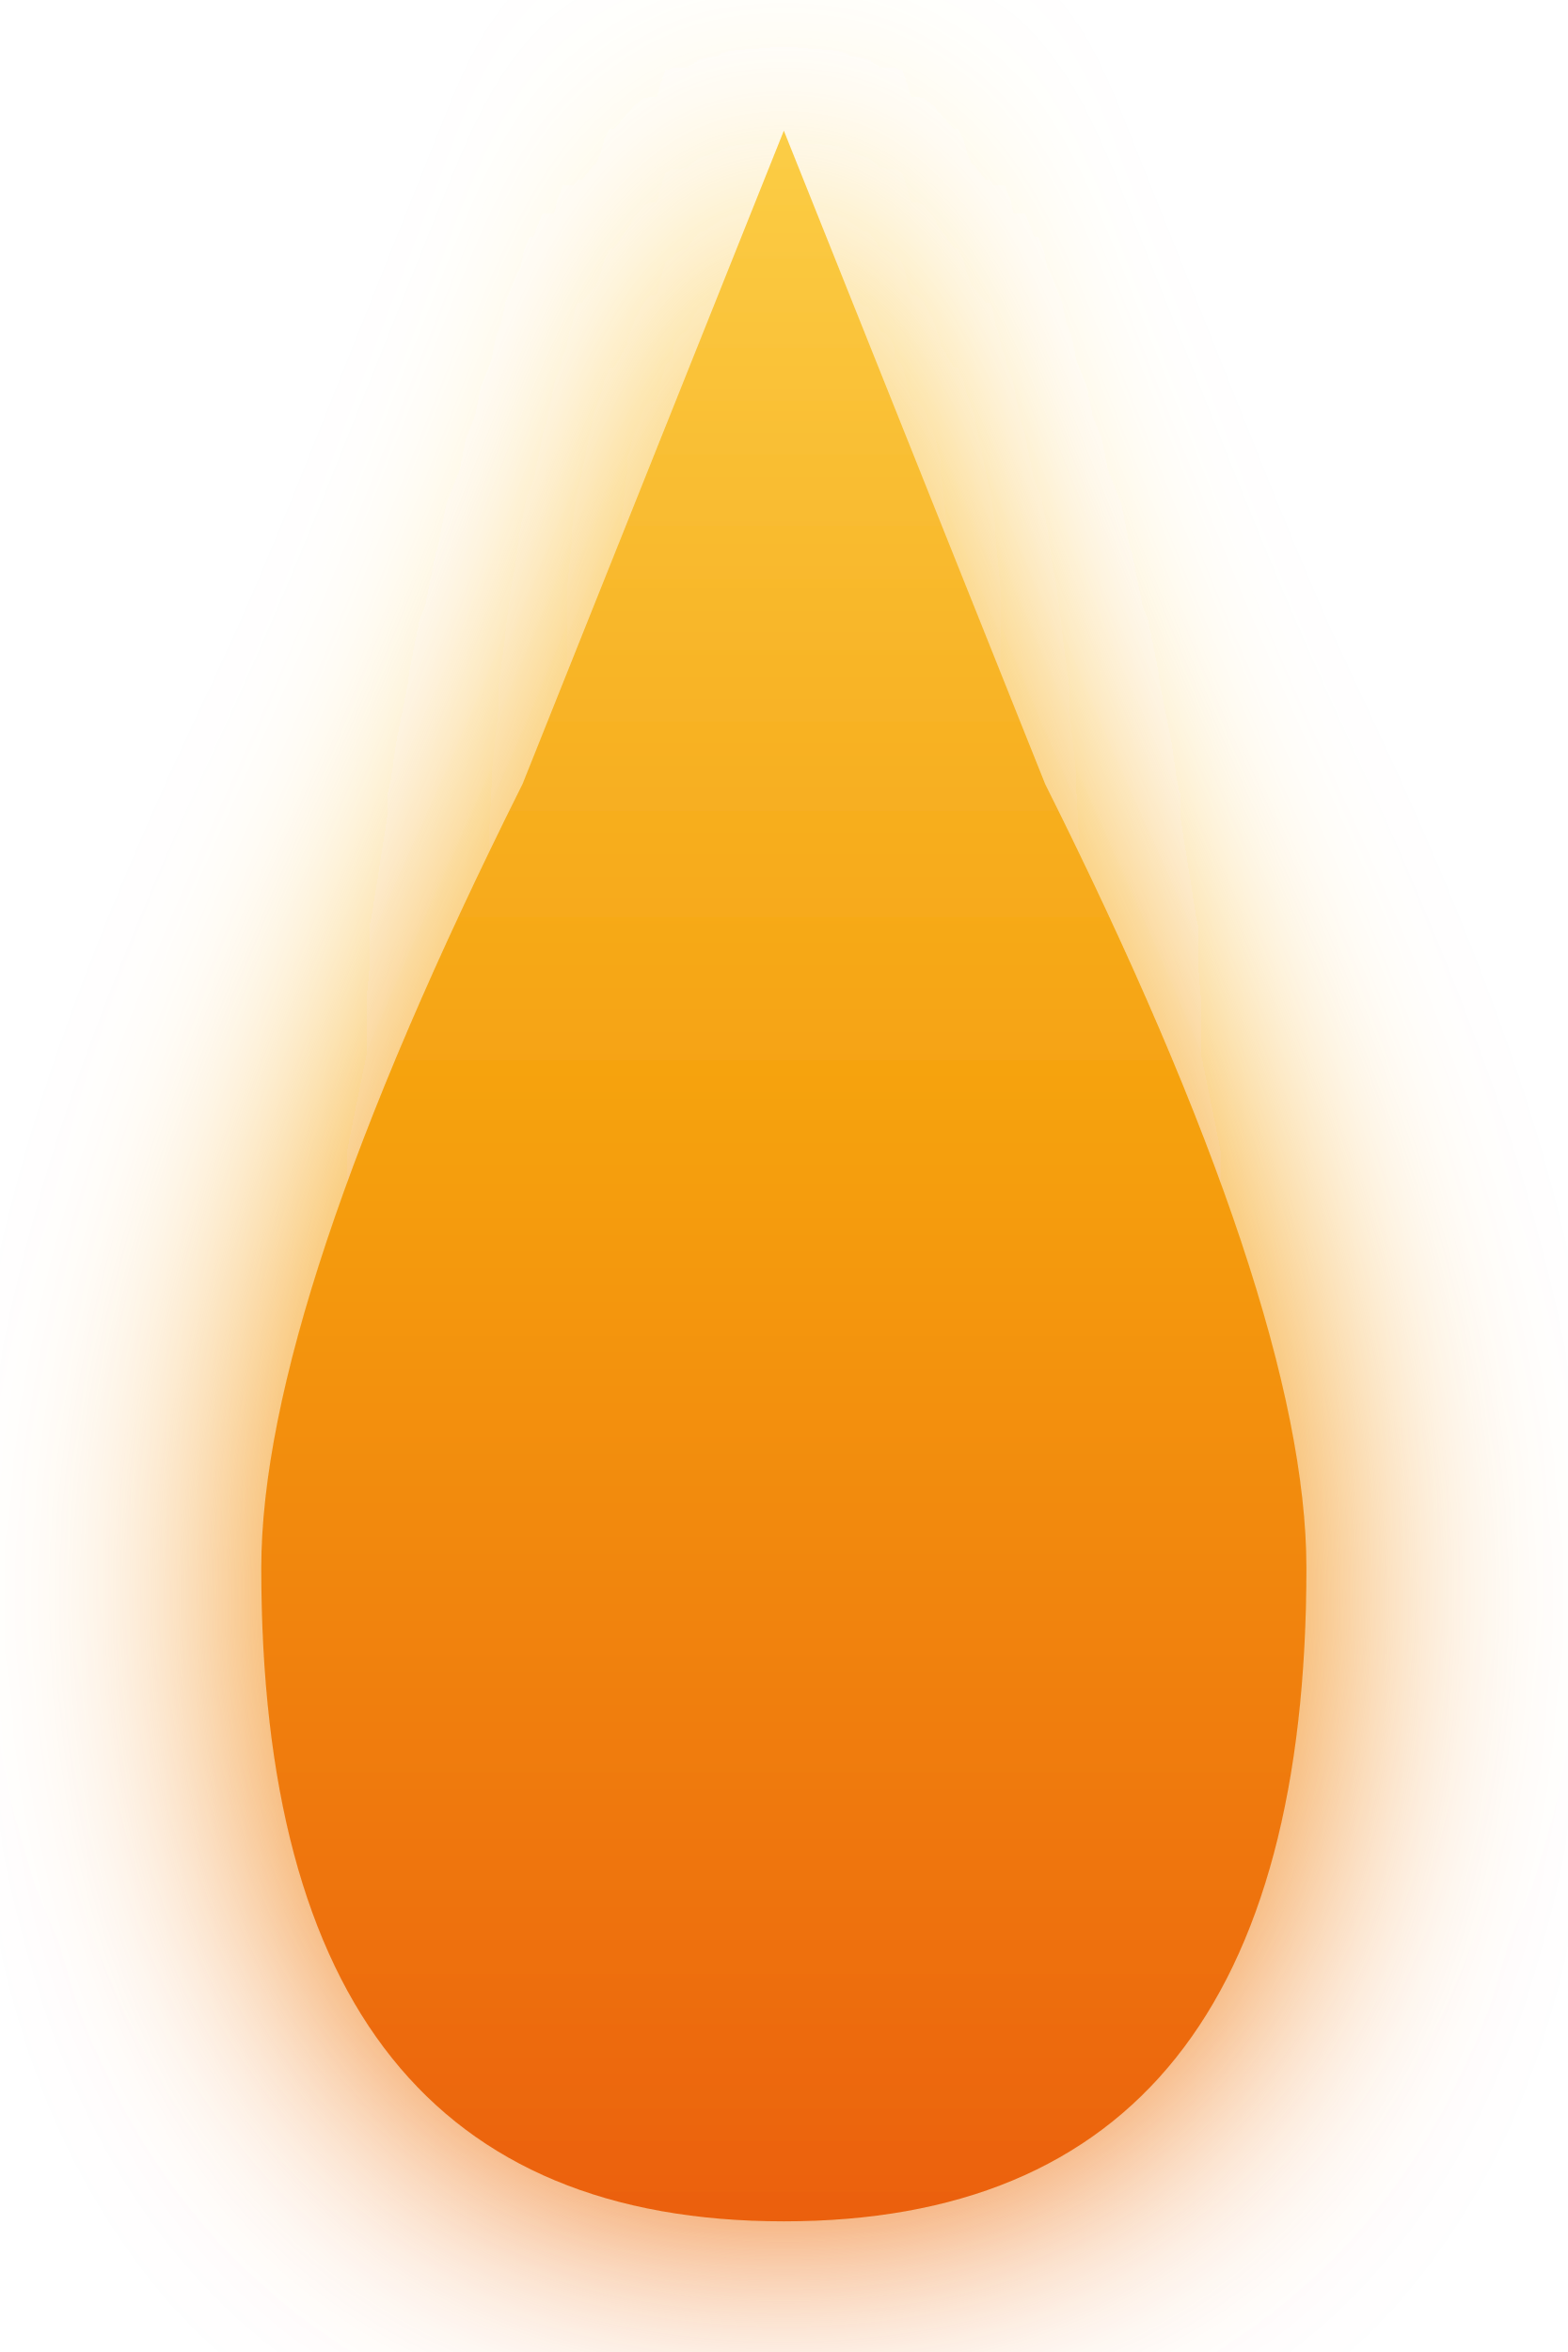
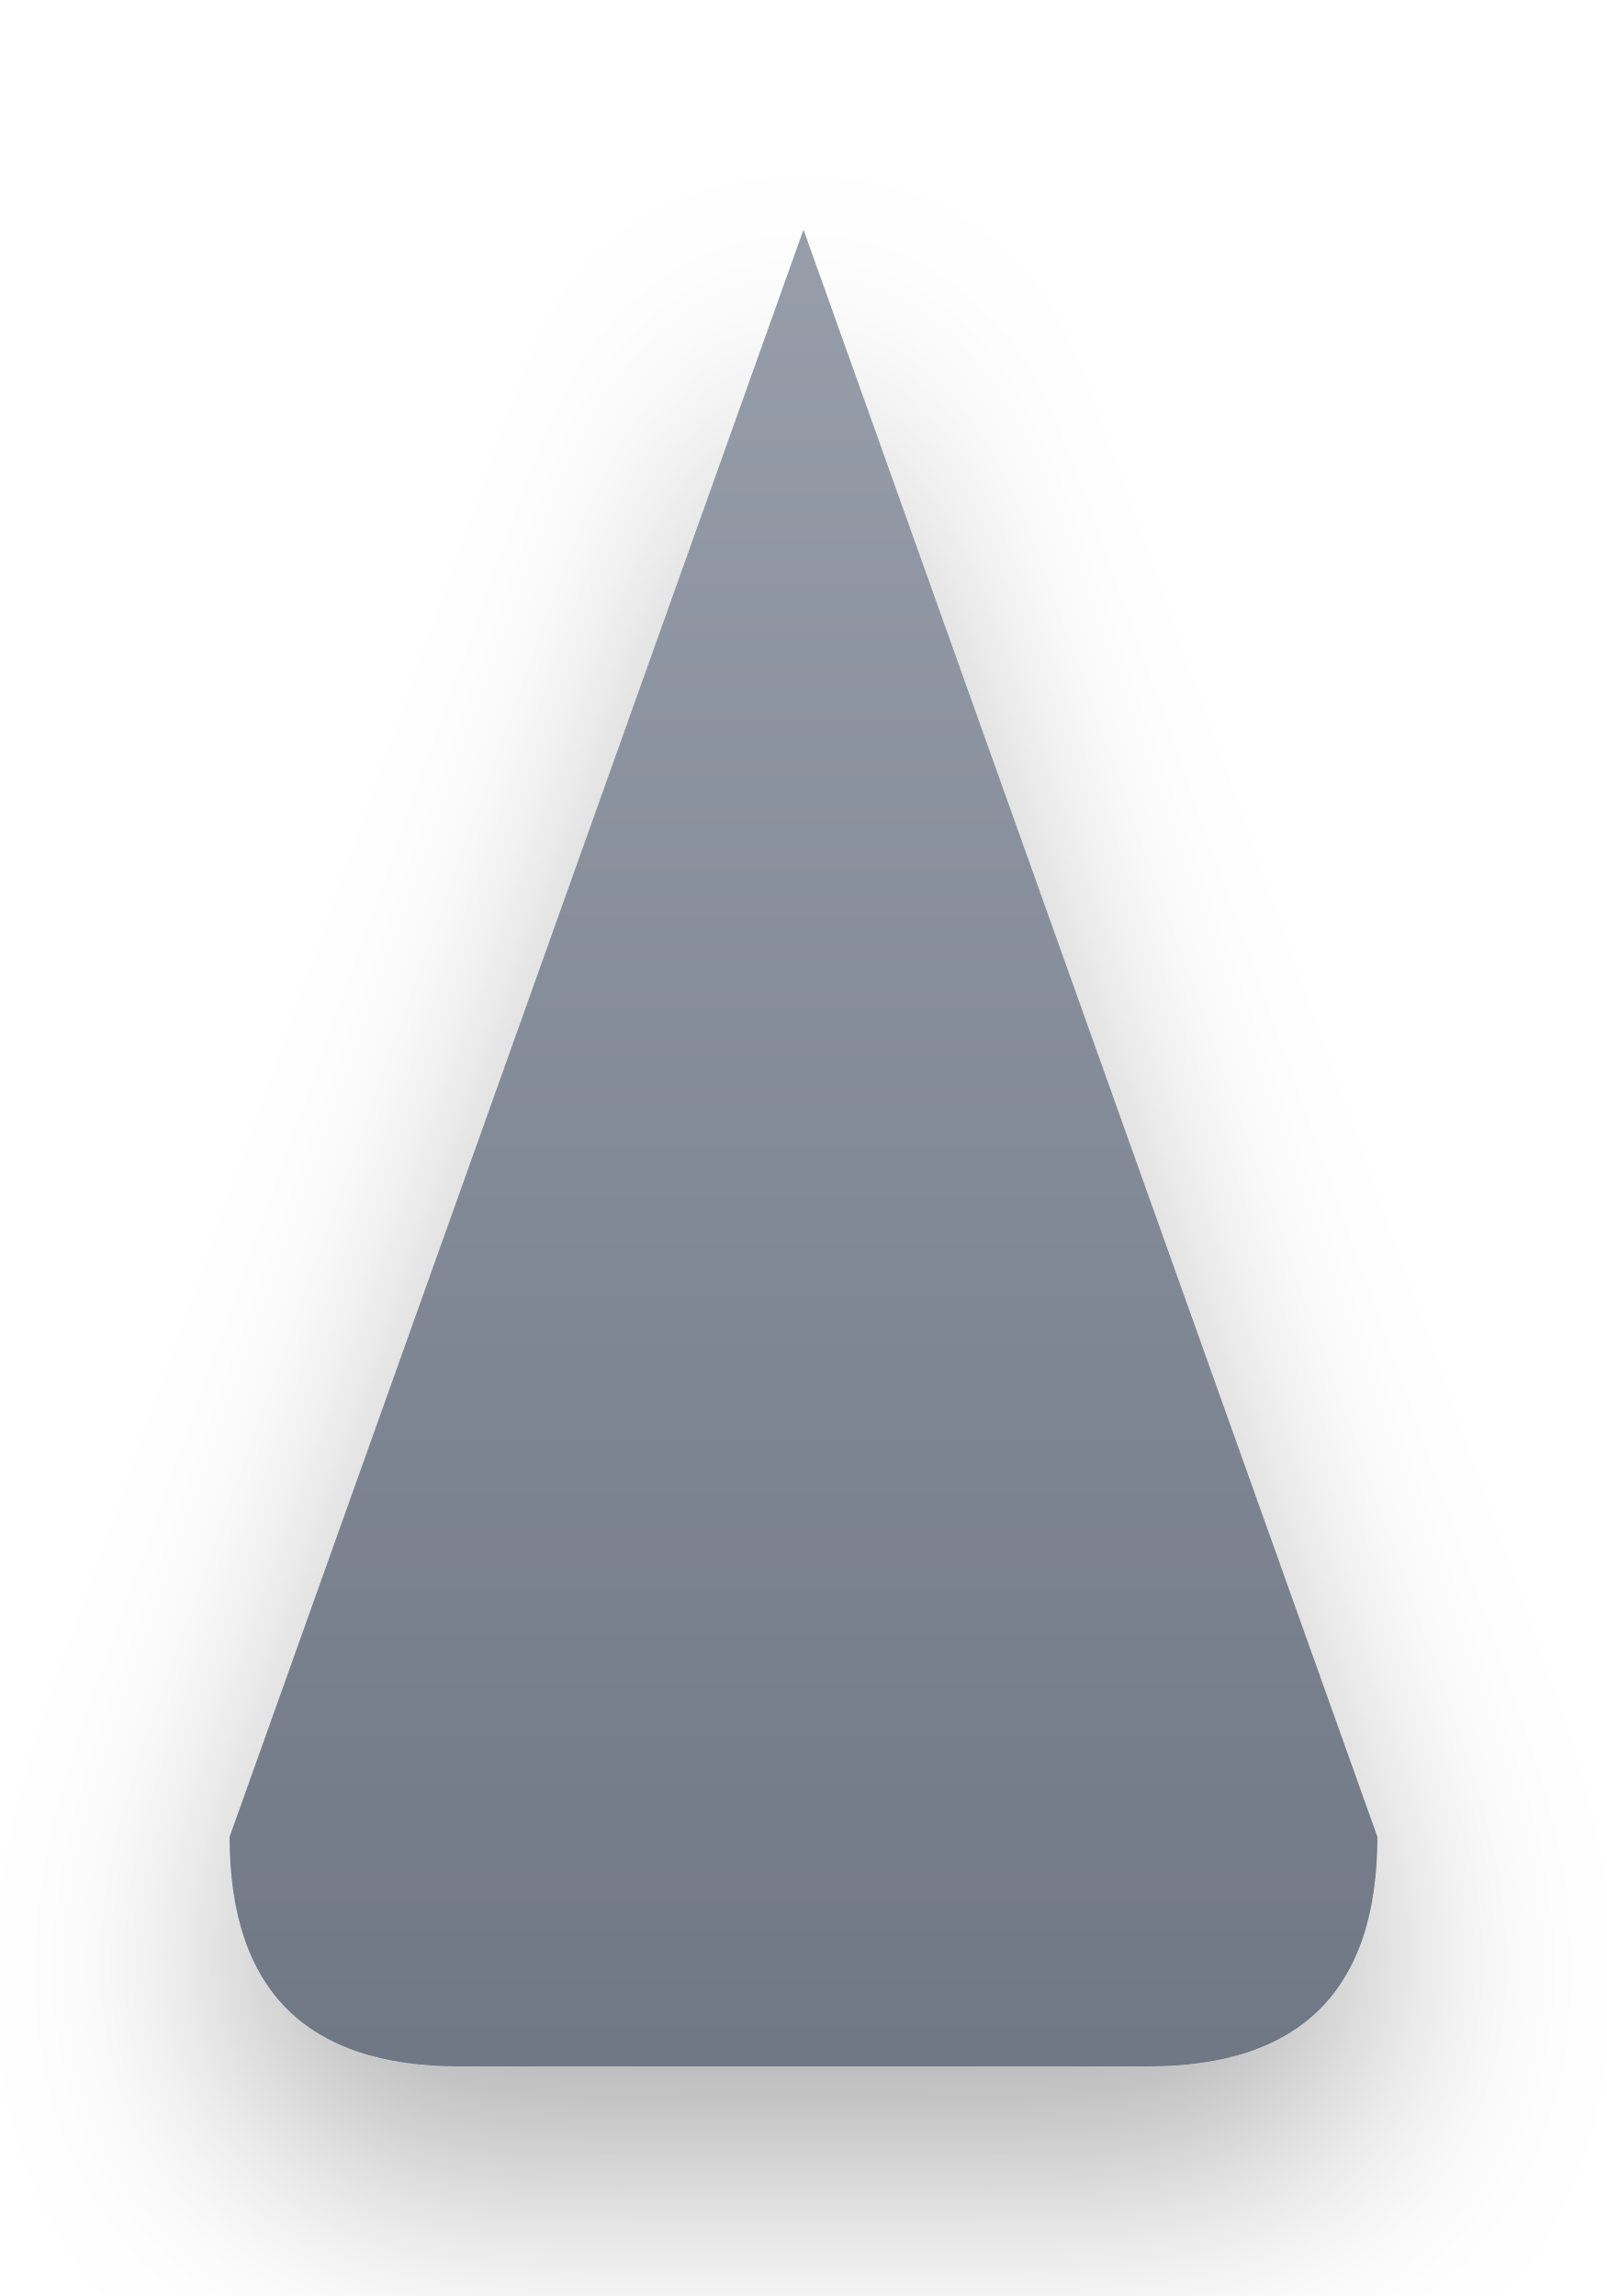
- <svg xmlns="http://www.w3.org/2000/svg" viewBox="0 0 12 18">
+ <svg xmlns="http://www.w3.org/2000/svg" viewBox="0 0 14 20">
  <defs>
-     <linearGradient id="flameGrad" x1="6" y1="0" x2="6" y2="18" gradientUnits="userSpaceOnUse">
-       <stop offset="0%" stop-color="#fcd34d" />
-       <stop offset="50%" stop-color="#f59e0b" />
-       <stop offset="100%" stop-color="#ea580c" />
+     <linearGradient id="grayGrad" x1="7" y1="0" x2="7" y2="20" gradientUnits="userSpaceOnUse">
+       <stop offset="0%" stop-color="#9ca3af" />
+       <stop offset="100%" stop-color="#6b7280" />
    </linearGradient>
-     <filter id="glow" x="-50%" y="-50%" width="200%" height="200%">
-       <feGaussianBlur stdDeviation="1" result="blur" />
-       <feMerge>
-         <feMergeNode in="blur" />
-         <feMergeNode in="SourceGraphic" />
-       </feMerge>
+     <filter id="shadow" x="-50%" y="-50%" width="200%" height="200%">
+       <feDropShadow dx="0" dy="1" stdDeviation="1" flood-color="#000" flood-opacity="0.3" />
    </filter>
  </defs>
-   <path d="M6 1 Q6 1 4 6 Q2 10 2 12 Q2 17 6 17 Q10 17 10 12 Q10 10 8 6 Q6 1 6 1Z" fill="url(#flameGrad)" filter="url(#glow)" />
+   <path d="M7 2 L12 16 Q12 18 10 18 L4 18 Q2 18 2 16 L7 2 Z" fill="url(#grayGrad)" filter="url(#shadow)" />
</svg>
